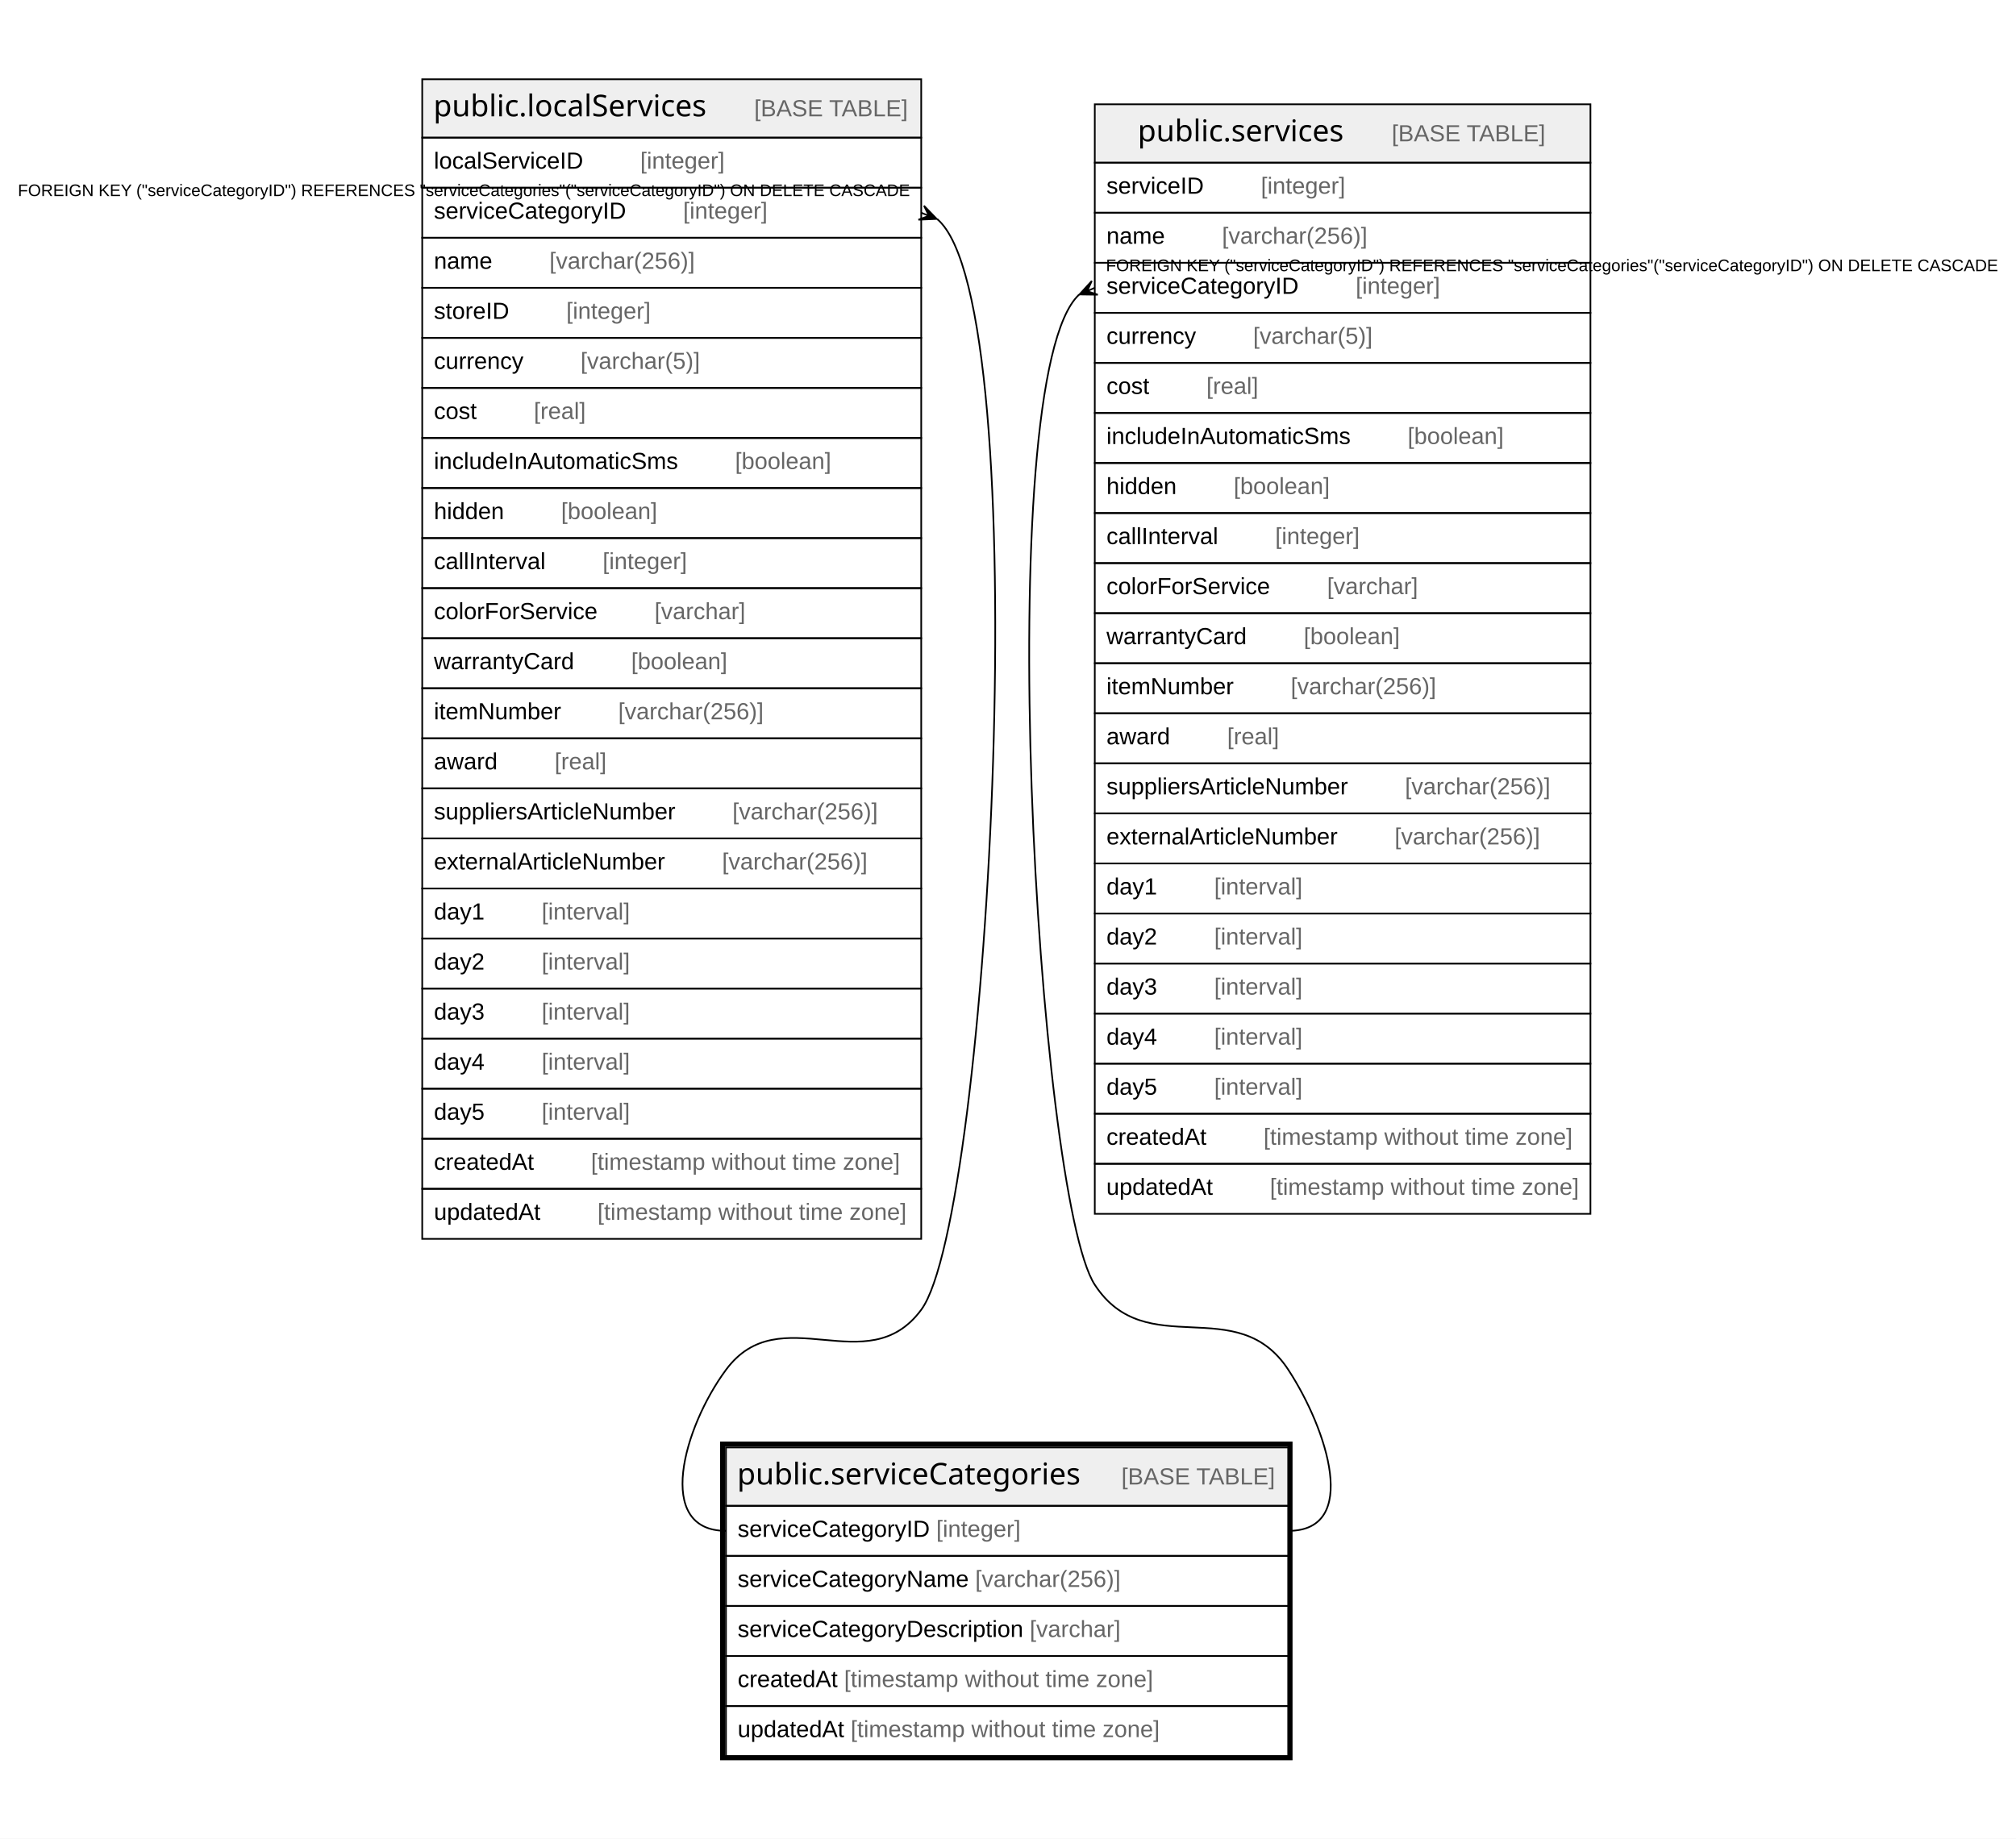
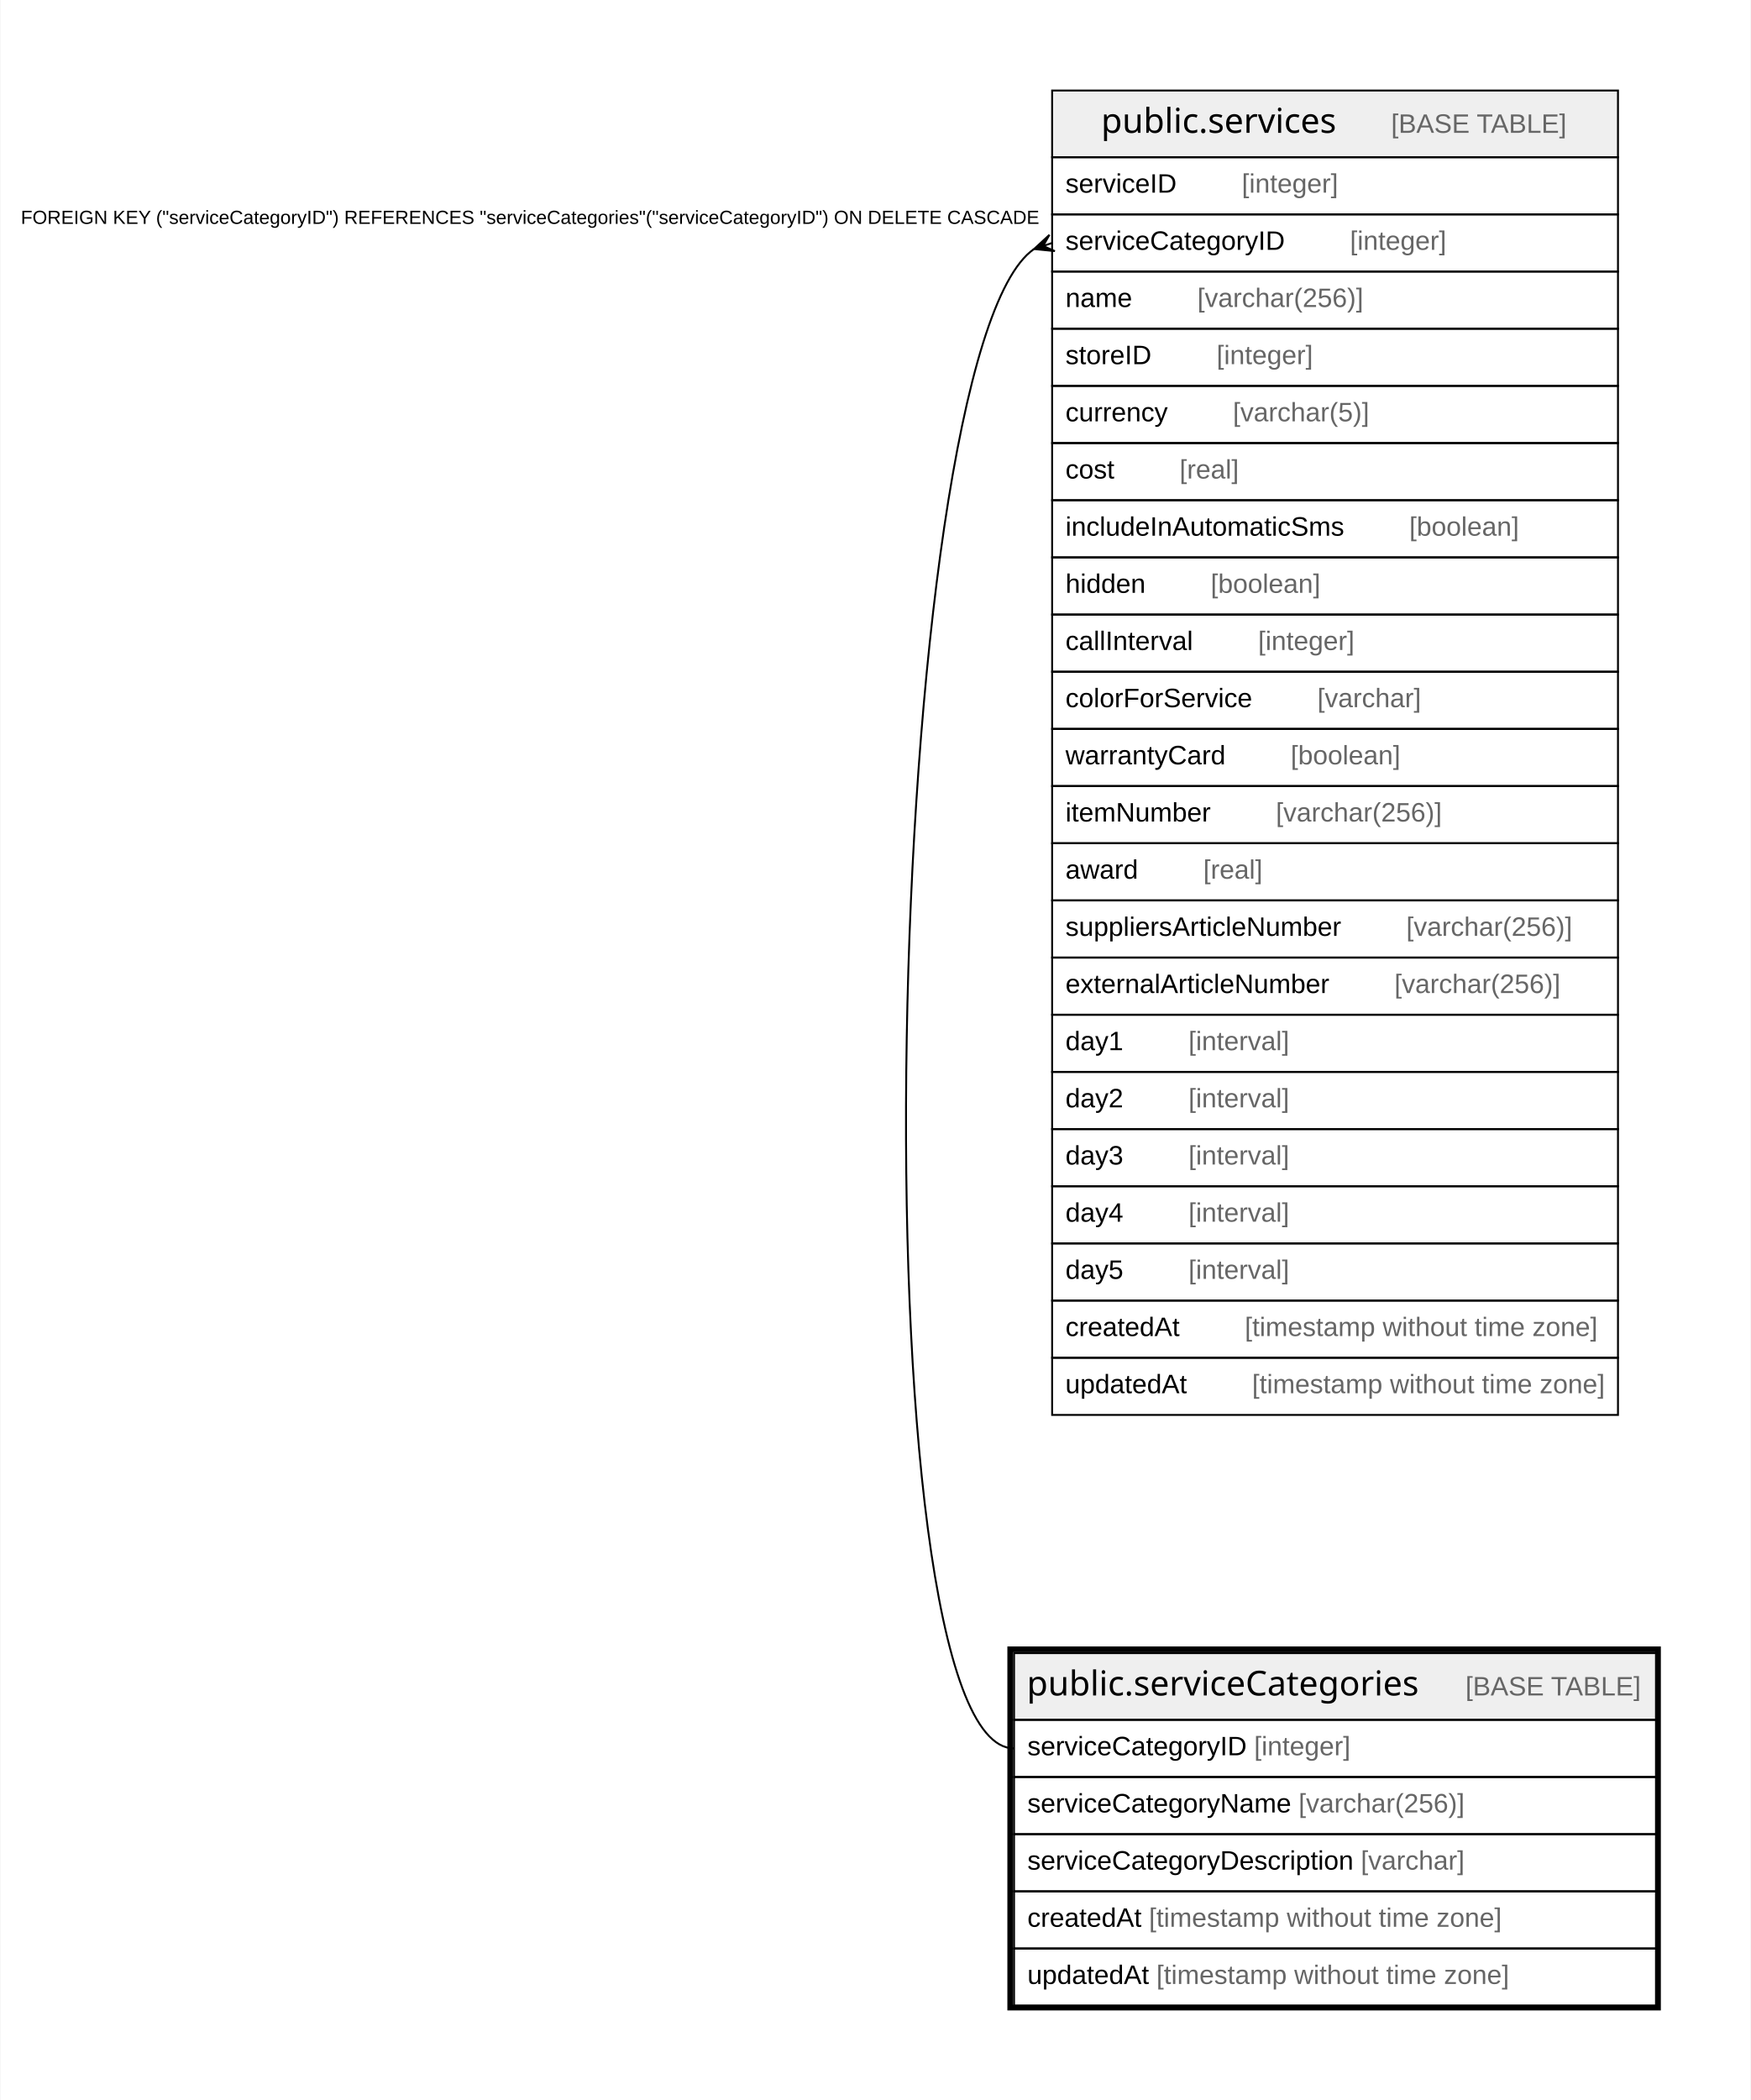
- <svg xmlns="http://www.w3.org/2000/svg" width="1208pt" height="1102pt" viewBox="0.00 0.00 1208.00 1102.00">
+ <svg xmlns="http://www.w3.org/2000/svg" width="919pt" height="1102pt" viewBox="0.00 0.00 918.50 1102.00">
  <g id="graph0" class="graph" transform="scale(1 1) rotate(0) translate(4 1098)">
-     <polygon fill="#ffffff" stroke="transparent" points="-4,4 -4,-1098 1204,-1098 1204,4 -4,4" />
+     <polygon fill="#ffffff" stroke="transparent" points="-4,4 -4,-1098 914.5,-1098 914.5,4 -4,4" />
    <g id="node1" class="node">
-       <polygon fill="#efefef" stroke="transparent" points="431,-195.5 431,-230.5 768,-230.5 768,-195.5 431,-195.5" />
-       <polygon fill="none" stroke="#000000" points="431,-195.5 431,-230.5 768,-230.5 768,-195.5 431,-195.5" />
-       <text text-anchor="start" x="437.705" y="-208.3" font-family="Arial Bold" font-size="18.00" fill="#000000">public.serviceCategories</text>
-       <text text-anchor="start" x="633.727" y="-208.3" font-family="Arial" font-size="14.00" fill="#000000">    </text>
-       <text text-anchor="start" x="667.932" y="-208.3" font-family="Arial" font-size="14.00" fill="#666666">[BASE TABLE]</text>
-       <polygon fill="none" stroke="#000000" points="431,-165.5 431,-195.5 768,-195.5 768,-165.5 431,-165.5" />
-       <text text-anchor="start" x="438" y="-176.9" font-family="Arial" font-size="14.00" fill="#000000">serviceCategoryID </text>
-       <text text-anchor="start" x="557.008" y="-176.9" font-family="Arial" font-size="14.00" fill="#666666">[integer]</text>
-       <polygon fill="none" stroke="#000000" points="431,-135.5 431,-165.5 768,-165.5 768,-135.5 431,-135.5" />
-       <text text-anchor="start" x="438" y="-146.9" font-family="Arial" font-size="14.00" fill="#000000">serviceCategoryName </text>
-       <text text-anchor="start" x="580.344" y="-146.9" font-family="Arial" font-size="14.00" fill="#666666">[varchar(256)]</text>
-       <polygon fill="none" stroke="#000000" points="431,-105.5 431,-135.5 768,-135.5 768,-105.5 431,-105.5" />
-       <text text-anchor="start" x="438" y="-116.9" font-family="Arial" font-size="14.00" fill="#000000">serviceCategoryDescription </text>
-       <text text-anchor="start" x="613.013" y="-116.9" font-family="Arial" font-size="14.00" fill="#666666">[varchar]</text>
-       <polygon fill="none" stroke="#000000" points="431,-75.5 431,-105.5 768,-105.5 768,-75.5 431,-75.5" />
-       <text text-anchor="start" x="438" y="-86.9" font-family="Arial" font-size="14.00" fill="#000000">createdAt </text>
-       <text text-anchor="start" x="501.799" y="-86.9" font-family="Arial" font-size="14.00" fill="#666666">[timestamp without time zone]</text>
-       <polygon fill="none" stroke="#000000" points="431,-45.5 431,-75.5 768,-75.5 768,-45.5 431,-45.5" />
-       <text text-anchor="start" x="438" y="-56.9" font-family="Arial" font-size="14.00" fill="#000000">updatedAt </text>
-       <text text-anchor="start" x="505.704" y="-56.9" font-family="Arial" font-size="14.00" fill="#666666">[timestamp without time zone]</text>
-       <polygon fill="none" stroke="#000000" stroke-width="3" points="429,-44.5 429,-232.5 769,-232.5 769,-44.5 429,-44.5" />
+       <polygon fill="#efefef" stroke="transparent" points="528,-195.5 528,-230.5 865,-230.5 865,-195.5 528,-195.5" />
+       <polygon fill="none" stroke="#000000" points="528,-195.5 528,-230.5 865,-230.5 865,-195.5 528,-195.5" />
+       <text text-anchor="start" x="534.705" y="-208.3" font-family="Arial Bold" font-size="18.00" fill="#000000">public.serviceCategories</text>
+       <text text-anchor="start" x="730.727" y="-208.3" font-family="Arial" font-size="14.00" fill="#000000">    </text>
+       <text text-anchor="start" x="764.932" y="-208.3" font-family="Arial" font-size="14.00" fill="#666666">[BASE TABLE]</text>
+       <polygon fill="none" stroke="#000000" points="528,-165.5 528,-195.5 865,-195.5 865,-165.5 528,-165.5" />
+       <text text-anchor="start" x="535" y="-176.9" font-family="Arial" font-size="14.00" fill="#000000">serviceCategoryID </text>
+       <text text-anchor="start" x="654.008" y="-176.9" font-family="Arial" font-size="14.00" fill="#666666">[integer]</text>
+       <polygon fill="none" stroke="#000000" points="528,-135.5 528,-165.5 865,-165.5 865,-135.5 528,-135.5" />
+       <text text-anchor="start" x="535" y="-146.9" font-family="Arial" font-size="14.00" fill="#000000">serviceCategoryName </text>
+       <text text-anchor="start" x="677.344" y="-146.9" font-family="Arial" font-size="14.00" fill="#666666">[varchar(256)]</text>
+       <polygon fill="none" stroke="#000000" points="528,-105.5 528,-135.5 865,-135.5 865,-105.5 528,-105.5" />
+       <text text-anchor="start" x="535" y="-116.9" font-family="Arial" font-size="14.00" fill="#000000">serviceCategoryDescription </text>
+       <text text-anchor="start" x="710.013" y="-116.9" font-family="Arial" font-size="14.00" fill="#666666">[varchar]</text>
+       <polygon fill="none" stroke="#000000" points="528,-75.5 528,-105.5 865,-105.5 865,-75.5 528,-75.5" />
+       <text text-anchor="start" x="535" y="-86.9" font-family="Arial" font-size="14.00" fill="#000000">createdAt </text>
+       <text text-anchor="start" x="598.799" y="-86.9" font-family="Arial" font-size="14.00" fill="#666666">[timestamp without time zone]</text>
+       <polygon fill="none" stroke="#000000" points="528,-45.5 528,-75.5 865,-75.5 865,-45.5 528,-45.5" />
+       <text text-anchor="start" x="535" y="-56.9" font-family="Arial" font-size="14.00" fill="#000000">updatedAt </text>
+       <text text-anchor="start" x="602.704" y="-56.9" font-family="Arial" font-size="14.00" fill="#666666">[timestamp without time zone]</text>
+       <polygon fill="none" stroke="#000000" stroke-width="3" points="526,-44.5 526,-232.5 866,-232.5 866,-44.5 526,-44.5" />
    </g>
    <g id="node2" class="node">
-       <polygon fill="#efefef" stroke="transparent" points="249,-1015.5 249,-1050.5 548,-1050.5 548,-1015.5 249,-1015.5" />
-       <polygon fill="none" stroke="#000000" points="249,-1015.5 249,-1050.5 548,-1050.5 548,-1015.5 249,-1015.5" />
-       <text text-anchor="start" x="255.709" y="-1028.3" font-family="Arial Bold" font-size="18.00" fill="#000000">public.localServices</text>
-       <text text-anchor="start" x="413.723" y="-1028.3" font-family="Arial" font-size="14.00" fill="#000000">    </text>
-       <text text-anchor="start" x="447.927" y="-1028.3" font-family="Arial" font-size="14.00" fill="#666666">[BASE TABLE]</text>
-       <polygon fill="none" stroke="#000000" points="249,-985.5 249,-1015.5 548,-1015.5 548,-985.5 249,-985.5" />
-       <text text-anchor="start" x="256" y="-996.9" font-family="Arial" font-size="14.00" fill="#000000">localServiceID    </text>
-       <text text-anchor="start" x="379.649" y="-996.9" font-family="Arial" font-size="14.00" fill="#666666">[integer]</text>
-       <polygon fill="none" stroke="#000000" points="249,-955.5 249,-985.5 548,-985.5 548,-955.5 249,-955.5" />
-       <text text-anchor="start" x="256" y="-966.9" font-family="Arial" font-size="14.00" fill="#000000">serviceCategoryID    </text>
-       <text text-anchor="start" x="405.323" y="-966.9" font-family="Arial" font-size="14.00" fill="#666666">[integer]</text>
-       <polygon fill="none" stroke="#000000" points="249,-925.5 249,-955.5 548,-955.5 548,-925.5 249,-925.5" />
-       <text text-anchor="start" x="256" y="-936.9" font-family="Arial" font-size="14.00" fill="#000000">name    </text>
-       <text text-anchor="start" x="325.213" y="-936.9" font-family="Arial" font-size="14.00" fill="#666666">[varchar(256)]</text>
-       <polygon fill="none" stroke="#000000" points="249,-895.5 249,-925.5 548,-925.5 548,-895.5 249,-895.5" />
-       <text text-anchor="start" x="256" y="-906.9" font-family="Arial" font-size="14.00" fill="#000000">storeID    </text>
-       <text text-anchor="start" x="335.318" y="-906.9" font-family="Arial" font-size="14.00" fill="#666666">[integer]</text>
-       <polygon fill="none" stroke="#000000" points="249,-865.5 249,-895.5 548,-895.5 548,-865.5 249,-865.5" />
-       <text text-anchor="start" x="256" y="-876.9" font-family="Arial" font-size="14.00" fill="#000000">currency    </text>
-       <text text-anchor="start" x="343.874" y="-876.9" font-family="Arial" font-size="14.00" fill="#666666">[varchar(5)]</text>
-       <polygon fill="none" stroke="#000000" points="249,-835.5 249,-865.5 548,-865.5 548,-835.5 249,-835.5" />
-       <text text-anchor="start" x="256" y="-846.9" font-family="Arial" font-size="14.00" fill="#000000">cost    </text>
-       <text text-anchor="start" x="315.878" y="-846.9" font-family="Arial" font-size="14.00" fill="#666666">[real]</text>
-       <polygon fill="none" stroke="#000000" points="249,-805.5 249,-835.5 548,-835.5 548,-805.5 249,-805.5" />
-       <text text-anchor="start" x="256" y="-816.9" font-family="Arial" font-size="14.00" fill="#000000">includeInAutomaticSms    </text>
-       <text text-anchor="start" x="436.452" y="-816.9" font-family="Arial" font-size="14.00" fill="#666666">[boolean]</text>
-       <polygon fill="none" stroke="#000000" points="249,-775.5 249,-805.5 548,-805.5 548,-775.5 249,-775.5" />
-       <text text-anchor="start" x="256" y="-786.9" font-family="Arial" font-size="14.00" fill="#000000">hidden    </text>
-       <text text-anchor="start" x="332.224" y="-786.9" font-family="Arial" font-size="14.00" fill="#666666">[boolean]</text>
-       <polygon fill="none" stroke="#000000" points="249,-745.5 249,-775.5 548,-775.5 548,-745.5 249,-745.5" />
-       <text text-anchor="start" x="256" y="-756.9" font-family="Arial" font-size="14.00" fill="#000000">callInterval    </text>
-       <text text-anchor="start" x="357.097" y="-756.9" font-family="Arial" font-size="14.00" fill="#666666">[integer]</text>
-       <polygon fill="none" stroke="#000000" points="249,-715.5 249,-745.5 548,-745.5 548,-715.5 249,-715.5" />
-       <text text-anchor="start" x="256" y="-726.9" font-family="Arial" font-size="14.00" fill="#000000">colorForService    </text>
-       <text text-anchor="start" x="388.202" y="-726.9" font-family="Arial" font-size="14.00" fill="#666666">[varchar]</text>
-       <polygon fill="none" stroke="#000000" points="249,-685.5 249,-715.5 548,-715.5 548,-685.5 249,-685.5" />
-       <text text-anchor="start" x="256" y="-696.9" font-family="Arial" font-size="14.00" fill="#000000">warrantyCard    </text>
-       <text text-anchor="start" x="374.203" y="-696.9" font-family="Arial" font-size="14.00" fill="#666666">[boolean]</text>
-       <polygon fill="none" stroke="#000000" points="249,-655.5 249,-685.5 548,-685.5 548,-655.5 249,-655.5" />
-       <text text-anchor="start" x="256" y="-666.9" font-family="Arial" font-size="14.00" fill="#000000">itemNumber    </text>
-       <text text-anchor="start" x="366.421" y="-666.9" font-family="Arial" font-size="14.00" fill="#666666">[varchar(256)]</text>
-       <polygon fill="none" stroke="#000000" points="249,-625.5 249,-655.5 548,-655.5 548,-625.5 249,-625.5" />
-       <text text-anchor="start" x="256" y="-636.9" font-family="Arial" font-size="14.00" fill="#000000">award    </text>
-       <text text-anchor="start" x="328.32" y="-636.9" font-family="Arial" font-size="14.00" fill="#666666">[real]</text>
-       <polygon fill="none" stroke="#000000" points="249,-595.5 249,-625.5 548,-625.5 548,-595.5 249,-595.5" />
-       <text text-anchor="start" x="256" y="-606.9" font-family="Arial" font-size="14.00" fill="#000000">suppliersArticleNumber    </text>
-       <text text-anchor="start" x="434.868" y="-606.9" font-family="Arial" font-size="14.00" fill="#666666">[varchar(256)]</text>
-       <polygon fill="none" stroke="#000000" points="249,-565.5 249,-595.5 548,-595.5 548,-565.5 249,-565.5" />
-       <text text-anchor="start" x="256" y="-576.9" font-family="Arial" font-size="14.00" fill="#000000">externalArticleNumber    </text>
-       <text text-anchor="start" x="428.652" y="-576.9" font-family="Arial" font-size="14.00" fill="#666666">[varchar(256)]</text>
-       <polygon fill="none" stroke="#000000" points="249,-535.5 249,-565.5 548,-565.5 548,-535.5 249,-535.5" />
-       <text text-anchor="start" x="256" y="-546.9" font-family="Arial" font-size="14.00" fill="#000000">day1    </text>
-       <text text-anchor="start" x="320.553" y="-546.9" font-family="Arial" font-size="14.00" fill="#666666">[interval]</text>
-       <polygon fill="none" stroke="#000000" points="249,-505.5 249,-535.5 548,-535.5 548,-505.5 249,-505.5" />
-       <text text-anchor="start" x="256" y="-516.9" font-family="Arial" font-size="14.00" fill="#000000">day2    </text>
-       <text text-anchor="start" x="320.553" y="-516.9" font-family="Arial" font-size="14.00" fill="#666666">[interval]</text>
-       <polygon fill="none" stroke="#000000" points="249,-475.5 249,-505.5 548,-505.5 548,-475.5 249,-475.5" />
-       <text text-anchor="start" x="256" y="-486.9" font-family="Arial" font-size="14.00" fill="#000000">day3    </text>
-       <text text-anchor="start" x="320.553" y="-486.9" font-family="Arial" font-size="14.00" fill="#666666">[interval]</text>
-       <polygon fill="none" stroke="#000000" points="249,-445.5 249,-475.5 548,-475.5 548,-445.5 249,-445.5" />
-       <text text-anchor="start" x="256" y="-456.9" font-family="Arial" font-size="14.00" fill="#000000">day4    </text>
-       <text text-anchor="start" x="320.553" y="-456.9" font-family="Arial" font-size="14.00" fill="#666666">[interval]</text>
-       <polygon fill="none" stroke="#000000" points="249,-415.5 249,-445.5 548,-445.5 548,-415.5 249,-415.5" />
-       <text text-anchor="start" x="256" y="-426.9" font-family="Arial" font-size="14.00" fill="#000000">day5    </text>
-       <text text-anchor="start" x="320.553" y="-426.9" font-family="Arial" font-size="14.00" fill="#666666">[interval]</text>
-       <polygon fill="none" stroke="#000000" points="249,-385.5 249,-415.5 548,-415.5 548,-385.5 249,-385.5" />
-       <text text-anchor="start" x="256" y="-396.9" font-family="Arial" font-size="14.00" fill="#000000">createdAt    </text>
-       <text text-anchor="start" x="350.114" y="-396.9" font-family="Arial" font-size="14.00" fill="#666666">[timestamp without time zone]</text>
-       <polygon fill="none" stroke="#000000" points="249,-355.5 249,-385.5 548,-385.5 548,-355.5 249,-355.5" />
-       <text text-anchor="start" x="256" y="-366.9" font-family="Arial" font-size="14.00" fill="#000000">updatedAt    </text>
-       <text text-anchor="start" x="354.018" y="-366.9" font-family="Arial" font-size="14.00" fill="#666666">[timestamp without time zone]</text>
+       <polygon fill="#efefef" stroke="transparent" points="548,-1015.5 548,-1050.5 845,-1050.5 845,-1015.5 548,-1015.5" />
+       <polygon fill="none" stroke="#000000" points="548,-1015.5 548,-1050.5 845,-1050.5 845,-1015.5 548,-1015.5" />
+       <text text-anchor="start" x="573.712" y="-1028.3" font-family="Arial Bold" font-size="18.00" fill="#000000">public.services</text>
+       <text text-anchor="start" x="691.72" y="-1028.3" font-family="Arial" font-size="14.00" fill="#000000">    </text>
+       <text text-anchor="start" x="725.925" y="-1028.3" font-family="Arial" font-size="14.00" fill="#666666">[BASE TABLE]</text>
+       <polygon fill="none" stroke="#000000" points="548,-985.5 548,-1015.5 845,-1015.5 845,-985.5 548,-985.5" />
+       <text text-anchor="start" x="555" y="-996.9" font-family="Arial" font-size="14.00" fill="#000000">serviceID    </text>
+       <text text-anchor="start" x="647.534" y="-996.9" font-family="Arial" font-size="14.00" fill="#666666">[integer]</text>
+       <polygon fill="none" stroke="#000000" points="548,-955.5 548,-985.5 845,-985.5 845,-955.5 548,-955.5" />
+       <text text-anchor="start" x="555" y="-966.9" font-family="Arial" font-size="14.00" fill="#000000">serviceCategoryID    </text>
+       <text text-anchor="start" x="704.323" y="-966.9" font-family="Arial" font-size="14.00" fill="#666666">[integer]</text>
+       <polygon fill="none" stroke="#000000" points="548,-925.5 548,-955.5 845,-955.5 845,-925.5 548,-925.5" />
+       <text text-anchor="start" x="555" y="-936.9" font-family="Arial" font-size="14.00" fill="#000000">name    </text>
+       <text text-anchor="start" x="624.213" y="-936.9" font-family="Arial" font-size="14.00" fill="#666666">[varchar(256)]</text>
+       <polygon fill="none" stroke="#000000" points="548,-895.5 548,-925.5 845,-925.5 845,-895.5 548,-895.5" />
+       <text text-anchor="start" x="555" y="-906.9" font-family="Arial" font-size="14.00" fill="#000000">storeID    </text>
+       <text text-anchor="start" x="634.318" y="-906.9" font-family="Arial" font-size="14.00" fill="#666666">[integer]</text>
+       <polygon fill="none" stroke="#000000" points="548,-865.5 548,-895.5 845,-895.5 845,-865.5 548,-865.5" />
+       <text text-anchor="start" x="555" y="-876.9" font-family="Arial" font-size="14.00" fill="#000000">currency    </text>
+       <text text-anchor="start" x="642.874" y="-876.9" font-family="Arial" font-size="14.00" fill="#666666">[varchar(5)]</text>
+       <polygon fill="none" stroke="#000000" points="548,-835.5 548,-865.5 845,-865.5 845,-835.5 548,-835.5" />
+       <text text-anchor="start" x="555" y="-846.9" font-family="Arial" font-size="14.00" fill="#000000">cost    </text>
+       <text text-anchor="start" x="614.878" y="-846.9" font-family="Arial" font-size="14.00" fill="#666666">[real]</text>
+       <polygon fill="none" stroke="#000000" points="548,-805.5 548,-835.5 845,-835.5 845,-805.5 548,-805.5" />
+       <text text-anchor="start" x="555" y="-816.9" font-family="Arial" font-size="14.00" fill="#000000">includeInAutomaticSms    </text>
+       <text text-anchor="start" x="735.452" y="-816.9" font-family="Arial" font-size="14.00" fill="#666666">[boolean]</text>
+       <polygon fill="none" stroke="#000000" points="548,-775.5 548,-805.5 845,-805.5 845,-775.5 548,-775.5" />
+       <text text-anchor="start" x="555" y="-786.9" font-family="Arial" font-size="14.00" fill="#000000">hidden    </text>
+       <text text-anchor="start" x="631.224" y="-786.9" font-family="Arial" font-size="14.00" fill="#666666">[boolean]</text>
+       <polygon fill="none" stroke="#000000" points="548,-745.5 548,-775.5 845,-775.5 845,-745.5 548,-745.5" />
+       <text text-anchor="start" x="555" y="-756.9" font-family="Arial" font-size="14.00" fill="#000000">callInterval    </text>
+       <text text-anchor="start" x="656.097" y="-756.9" font-family="Arial" font-size="14.00" fill="#666666">[integer]</text>
+       <polygon fill="none" stroke="#000000" points="548,-715.5 548,-745.5 845,-745.5 845,-715.5 548,-715.5" />
+       <text text-anchor="start" x="555" y="-726.9" font-family="Arial" font-size="14.00" fill="#000000">colorForService    </text>
+       <text text-anchor="start" x="687.202" y="-726.9" font-family="Arial" font-size="14.00" fill="#666666">[varchar]</text>
+       <polygon fill="none" stroke="#000000" points="548,-685.5 548,-715.5 845,-715.5 845,-685.5 548,-685.5" />
+       <text text-anchor="start" x="555" y="-696.9" font-family="Arial" font-size="14.00" fill="#000000">warrantyCard    </text>
+       <text text-anchor="start" x="673.203" y="-696.9" font-family="Arial" font-size="14.00" fill="#666666">[boolean]</text>
+       <polygon fill="none" stroke="#000000" points="548,-655.5 548,-685.5 845,-685.5 845,-655.5 548,-655.5" />
+       <text text-anchor="start" x="555" y="-666.9" font-family="Arial" font-size="14.00" fill="#000000">itemNumber    </text>
+       <text text-anchor="start" x="665.421" y="-666.9" font-family="Arial" font-size="14.00" fill="#666666">[varchar(256)]</text>
+       <polygon fill="none" stroke="#000000" points="548,-625.5 548,-655.5 845,-655.5 845,-625.5 548,-625.5" />
+       <text text-anchor="start" x="555" y="-636.9" font-family="Arial" font-size="14.00" fill="#000000">award    </text>
+       <text text-anchor="start" x="627.32" y="-636.9" font-family="Arial" font-size="14.00" fill="#666666">[real]</text>
+       <polygon fill="none" stroke="#000000" points="548,-595.5 548,-625.5 845,-625.5 845,-595.5 548,-595.5" />
+       <text text-anchor="start" x="555" y="-606.9" font-family="Arial" font-size="14.00" fill="#000000">suppliersArticleNumber    </text>
+       <text text-anchor="start" x="733.868" y="-606.9" font-family="Arial" font-size="14.00" fill="#666666">[varchar(256)]</text>
+       <polygon fill="none" stroke="#000000" points="548,-565.5 548,-595.5 845,-595.5 845,-565.5 548,-565.5" />
+       <text text-anchor="start" x="555" y="-576.9" font-family="Arial" font-size="14.00" fill="#000000">externalArticleNumber    </text>
+       <text text-anchor="start" x="727.652" y="-576.9" font-family="Arial" font-size="14.00" fill="#666666">[varchar(256)]</text>
+       <polygon fill="none" stroke="#000000" points="548,-535.5 548,-565.5 845,-565.5 845,-535.5 548,-535.5" />
+       <text text-anchor="start" x="555" y="-546.9" font-family="Arial" font-size="14.00" fill="#000000">day1    </text>
+       <text text-anchor="start" x="619.553" y="-546.9" font-family="Arial" font-size="14.00" fill="#666666">[interval]</text>
+       <polygon fill="none" stroke="#000000" points="548,-505.5 548,-535.5 845,-535.5 845,-505.5 548,-505.5" />
+       <text text-anchor="start" x="555" y="-516.9" font-family="Arial" font-size="14.00" fill="#000000">day2    </text>
+       <text text-anchor="start" x="619.553" y="-516.9" font-family="Arial" font-size="14.00" fill="#666666">[interval]</text>
+       <polygon fill="none" stroke="#000000" points="548,-475.5 548,-505.5 845,-505.5 845,-475.5 548,-475.5" />
+       <text text-anchor="start" x="555" y="-486.9" font-family="Arial" font-size="14.00" fill="#000000">day3    </text>
+       <text text-anchor="start" x="619.553" y="-486.9" font-family="Arial" font-size="14.00" fill="#666666">[interval]</text>
+       <polygon fill="none" stroke="#000000" points="548,-445.5 548,-475.5 845,-475.5 845,-445.5 548,-445.5" />
+       <text text-anchor="start" x="555" y="-456.9" font-family="Arial" font-size="14.00" fill="#000000">day4    </text>
+       <text text-anchor="start" x="619.553" y="-456.9" font-family="Arial" font-size="14.00" fill="#666666">[interval]</text>
+       <polygon fill="none" stroke="#000000" points="548,-415.5 548,-445.5 845,-445.5 845,-415.5 548,-415.5" />
+       <text text-anchor="start" x="555" y="-426.9" font-family="Arial" font-size="14.00" fill="#000000">day5    </text>
+       <text text-anchor="start" x="619.553" y="-426.9" font-family="Arial" font-size="14.00" fill="#666666">[interval]</text>
+       <polygon fill="none" stroke="#000000" points="548,-385.5 548,-415.5 845,-415.5 845,-385.5 548,-385.5" />
+       <text text-anchor="start" x="555" y="-396.9" font-family="Arial" font-size="14.00" fill="#000000">createdAt    </text>
+       <text text-anchor="start" x="649.114" y="-396.9" font-family="Arial" font-size="14.00" fill="#666666">[timestamp without time zone]</text>
+       <polygon fill="none" stroke="#000000" points="548,-355.5 548,-385.5 845,-385.5 845,-355.5 548,-355.5" />
+       <text text-anchor="start" x="554.921" y="-366.9" font-family="Arial" font-size="14.00" fill="#000000">updatedAt    </text>
+       <text text-anchor="start" x="652.939" y="-366.9" font-family="Arial" font-size="14.00" fill="#666666">[timestamp without time zone]</text>
    </g>
    <g id="edge1" class="edge">
-       <path fill="none" stroke="#000000" d="M557.606,-966.67C618.245,-915.555 589.368,-369.01 548,-313 515.677,-269.236 463.323,-320.764 431,-277 405.52,-242.501 388.111,-180.5 431,-180.5" />
-       <polygon fill="#000000" stroke="#000000" points="557.289,-966.797 546.333,-966.32 552.644,-968.648 548,-970.5 548,-970.5 548,-970.5 552.644,-968.648 549.667,-974.68 557.289,-966.797 557.289,-966.797" />
+       <path fill="none" stroke="#000000" d="M538.507,-967.317C458.858,-912.955 443.452,-180.5 528,-180.5" />
+       <polygon fill="#000000" stroke="#000000" points="538.519,-967.321 546.569,-974.767 543.259,-968.91 548,-970.5 548,-970.5 548,-970.5 543.259,-968.91 549.431,-966.233 538.519,-967.321 538.519,-967.321" />
      <text text-anchor="start" x="6.681" y="-980.5" font-family="Arial" font-size="10.00" fill="#000000">FOREIGN KEY ("serviceCategoryID") REFERENCES "serviceCategories"("serviceCategoryID") ON DELETE CASCADE</text>
-     </g>
-     <g id="node3" class="node">
-       <polygon fill="#efefef" stroke="transparent" points="652,-1000.5 652,-1035.5 949,-1035.5 949,-1000.5 652,-1000.5" />
-       <polygon fill="none" stroke="#000000" points="652,-1000.5 652,-1035.5 949,-1035.5 949,-1000.5 652,-1000.5" />
-       <text text-anchor="start" x="677.712" y="-1013.3" font-family="Arial Bold" font-size="18.00" fill="#000000">public.services</text>
-       <text text-anchor="start" x="795.72" y="-1013.3" font-family="Arial" font-size="14.00" fill="#000000">    </text>
-       <text text-anchor="start" x="829.925" y="-1013.3" font-family="Arial" font-size="14.00" fill="#666666">[BASE TABLE]</text>
-       <polygon fill="none" stroke="#000000" points="652,-970.5 652,-1000.5 949,-1000.5 949,-970.5 652,-970.5" />
-       <text text-anchor="start" x="659" y="-981.9" font-family="Arial" font-size="14.00" fill="#000000">serviceID    </text>
-       <text text-anchor="start" x="751.534" y="-981.9" font-family="Arial" font-size="14.00" fill="#666666">[integer]</text>
-       <polygon fill="none" stroke="#000000" points="652,-940.5 652,-970.5 949,-970.5 949,-940.5 652,-940.5" />
-       <text text-anchor="start" x="659" y="-951.9" font-family="Arial" font-size="14.00" fill="#000000">name    </text>
-       <text text-anchor="start" x="728.213" y="-951.9" font-family="Arial" font-size="14.00" fill="#666666">[varchar(256)]</text>
-       <polygon fill="none" stroke="#000000" points="652,-910.5 652,-940.5 949,-940.5 949,-910.5 652,-910.5" />
-       <text text-anchor="start" x="659" y="-921.9" font-family="Arial" font-size="14.00" fill="#000000">serviceCategoryID    </text>
-       <text text-anchor="start" x="808.323" y="-921.9" font-family="Arial" font-size="14.00" fill="#666666">[integer]</text>
-       <polygon fill="none" stroke="#000000" points="652,-880.5 652,-910.5 949,-910.5 949,-880.5 652,-880.5" />
-       <text text-anchor="start" x="659" y="-891.9" font-family="Arial" font-size="14.00" fill="#000000">currency    </text>
-       <text text-anchor="start" x="746.874" y="-891.9" font-family="Arial" font-size="14.00" fill="#666666">[varchar(5)]</text>
-       <polygon fill="none" stroke="#000000" points="652,-850.5 652,-880.5 949,-880.5 949,-850.5 652,-850.5" />
-       <text text-anchor="start" x="659" y="-861.9" font-family="Arial" font-size="14.00" fill="#000000">cost    </text>
-       <text text-anchor="start" x="718.878" y="-861.9" font-family="Arial" font-size="14.00" fill="#666666">[real]</text>
-       <polygon fill="none" stroke="#000000" points="652,-820.5 652,-850.5 949,-850.5 949,-820.5 652,-820.5" />
-       <text text-anchor="start" x="659" y="-831.9" font-family="Arial" font-size="14.00" fill="#000000">includeInAutomaticSms    </text>
-       <text text-anchor="start" x="839.452" y="-831.9" font-family="Arial" font-size="14.00" fill="#666666">[boolean]</text>
-       <polygon fill="none" stroke="#000000" points="652,-790.5 652,-820.5 949,-820.5 949,-790.5 652,-790.5" />
-       <text text-anchor="start" x="659" y="-801.9" font-family="Arial" font-size="14.00" fill="#000000">hidden    </text>
-       <text text-anchor="start" x="735.224" y="-801.9" font-family="Arial" font-size="14.00" fill="#666666">[boolean]</text>
-       <polygon fill="none" stroke="#000000" points="652,-760.5 652,-790.5 949,-790.5 949,-760.5 652,-760.5" />
-       <text text-anchor="start" x="659" y="-771.9" font-family="Arial" font-size="14.00" fill="#000000">callInterval    </text>
-       <text text-anchor="start" x="760.097" y="-771.9" font-family="Arial" font-size="14.00" fill="#666666">[integer]</text>
-       <polygon fill="none" stroke="#000000" points="652,-730.5 652,-760.5 949,-760.5 949,-730.5 652,-730.5" />
-       <text text-anchor="start" x="659" y="-741.9" font-family="Arial" font-size="14.00" fill="#000000">colorForService    </text>
-       <text text-anchor="start" x="791.202" y="-741.9" font-family="Arial" font-size="14.00" fill="#666666">[varchar]</text>
-       <polygon fill="none" stroke="#000000" points="652,-700.5 652,-730.5 949,-730.5 949,-700.5 652,-700.5" />
-       <text text-anchor="start" x="659" y="-711.9" font-family="Arial" font-size="14.00" fill="#000000">warrantyCard    </text>
-       <text text-anchor="start" x="777.203" y="-711.9" font-family="Arial" font-size="14.00" fill="#666666">[boolean]</text>
-       <polygon fill="none" stroke="#000000" points="652,-670.5 652,-700.5 949,-700.5 949,-670.5 652,-670.5" />
-       <text text-anchor="start" x="659" y="-681.9" font-family="Arial" font-size="14.00" fill="#000000">itemNumber    </text>
-       <text text-anchor="start" x="769.421" y="-681.9" font-family="Arial" font-size="14.00" fill="#666666">[varchar(256)]</text>
-       <polygon fill="none" stroke="#000000" points="652,-640.5 652,-670.5 949,-670.5 949,-640.5 652,-640.5" />
-       <text text-anchor="start" x="659" y="-651.9" font-family="Arial" font-size="14.00" fill="#000000">award    </text>
-       <text text-anchor="start" x="731.32" y="-651.9" font-family="Arial" font-size="14.00" fill="#666666">[real]</text>
-       <polygon fill="none" stroke="#000000" points="652,-610.5 652,-640.5 949,-640.5 949,-610.5 652,-610.5" />
-       <text text-anchor="start" x="659" y="-621.9" font-family="Arial" font-size="14.00" fill="#000000">suppliersArticleNumber    </text>
-       <text text-anchor="start" x="837.868" y="-621.9" font-family="Arial" font-size="14.00" fill="#666666">[varchar(256)]</text>
-       <polygon fill="none" stroke="#000000" points="652,-580.5 652,-610.5 949,-610.5 949,-580.5 652,-580.5" />
-       <text text-anchor="start" x="659" y="-591.9" font-family="Arial" font-size="14.00" fill="#000000">externalArticleNumber    </text>
-       <text text-anchor="start" x="831.652" y="-591.9" font-family="Arial" font-size="14.00" fill="#666666">[varchar(256)]</text>
-       <polygon fill="none" stroke="#000000" points="652,-550.5 652,-580.5 949,-580.5 949,-550.5 652,-550.5" />
-       <text text-anchor="start" x="659" y="-561.9" font-family="Arial" font-size="14.00" fill="#000000">day1    </text>
-       <text text-anchor="start" x="723.553" y="-561.9" font-family="Arial" font-size="14.00" fill="#666666">[interval]</text>
-       <polygon fill="none" stroke="#000000" points="652,-520.5 652,-550.5 949,-550.5 949,-520.5 652,-520.5" />
-       <text text-anchor="start" x="659" y="-531.9" font-family="Arial" font-size="14.00" fill="#000000">day2    </text>
-       <text text-anchor="start" x="723.553" y="-531.9" font-family="Arial" font-size="14.00" fill="#666666">[interval]</text>
-       <polygon fill="none" stroke="#000000" points="652,-490.5 652,-520.5 949,-520.5 949,-490.5 652,-490.5" />
-       <text text-anchor="start" x="659" y="-501.9" font-family="Arial" font-size="14.00" fill="#000000">day3    </text>
-       <text text-anchor="start" x="723.553" y="-501.9" font-family="Arial" font-size="14.00" fill="#666666">[interval]</text>
-       <polygon fill="none" stroke="#000000" points="652,-460.5 652,-490.5 949,-490.5 949,-460.5 652,-460.5" />
-       <text text-anchor="start" x="659" y="-471.9" font-family="Arial" font-size="14.00" fill="#000000">day4    </text>
-       <text text-anchor="start" x="723.553" y="-471.9" font-family="Arial" font-size="14.00" fill="#666666">[interval]</text>
-       <polygon fill="none" stroke="#000000" points="652,-430.5 652,-460.5 949,-460.5 949,-430.5 652,-430.5" />
-       <text text-anchor="start" x="659" y="-441.9" font-family="Arial" font-size="14.00" fill="#000000">day5    </text>
-       <text text-anchor="start" x="723.553" y="-441.9" font-family="Arial" font-size="14.00" fill="#666666">[interval]</text>
-       <polygon fill="none" stroke="#000000" points="652,-400.5 652,-430.5 949,-430.5 949,-400.5 652,-400.5" />
-       <text text-anchor="start" x="659" y="-411.9" font-family="Arial" font-size="14.00" fill="#000000">createdAt    </text>
-       <text text-anchor="start" x="753.114" y="-411.9" font-family="Arial" font-size="14.00" fill="#666666">[timestamp without time zone]</text>
-       <polygon fill="none" stroke="#000000" points="652,-370.5 652,-400.5 949,-400.5 949,-370.5 652,-370.5" />
-       <text text-anchor="start" x="658.921" y="-381.9" font-family="Arial" font-size="14.00" fill="#000000">updatedAt    </text>
-       <text text-anchor="start" x="756.939" y="-381.9" font-family="Arial" font-size="14.00" fill="#666666">[timestamp without time zone]</text>
-     </g>
-     <g id="edge2" class="edge">
-       <path fill="none" stroke="#000000" d="M642.621,-921.442C588.684,-871.717 617.555,-380.771 652,-328 682.783,-280.839 737.217,-324.161 768,-277 791.443,-241.085 810.889,-180.5 768,-180.5" />
-       <polygon fill="#000000" stroke="#000000" points="642.822,-921.529 650.213,-929.63 647.411,-923.515 652,-925.5 652,-925.5 652,-925.5 647.411,-923.515 653.787,-921.37 642.822,-921.529 642.822,-921.529" />
-       <text text-anchor="start" x="658.681" y="-935.5" font-family="Arial" font-size="10.00" fill="#000000">FOREIGN KEY ("serviceCategoryID") REFERENCES "serviceCategories"("serviceCategoryID") ON DELETE CASCADE</text>
    </g>
  </g>
</svg>
